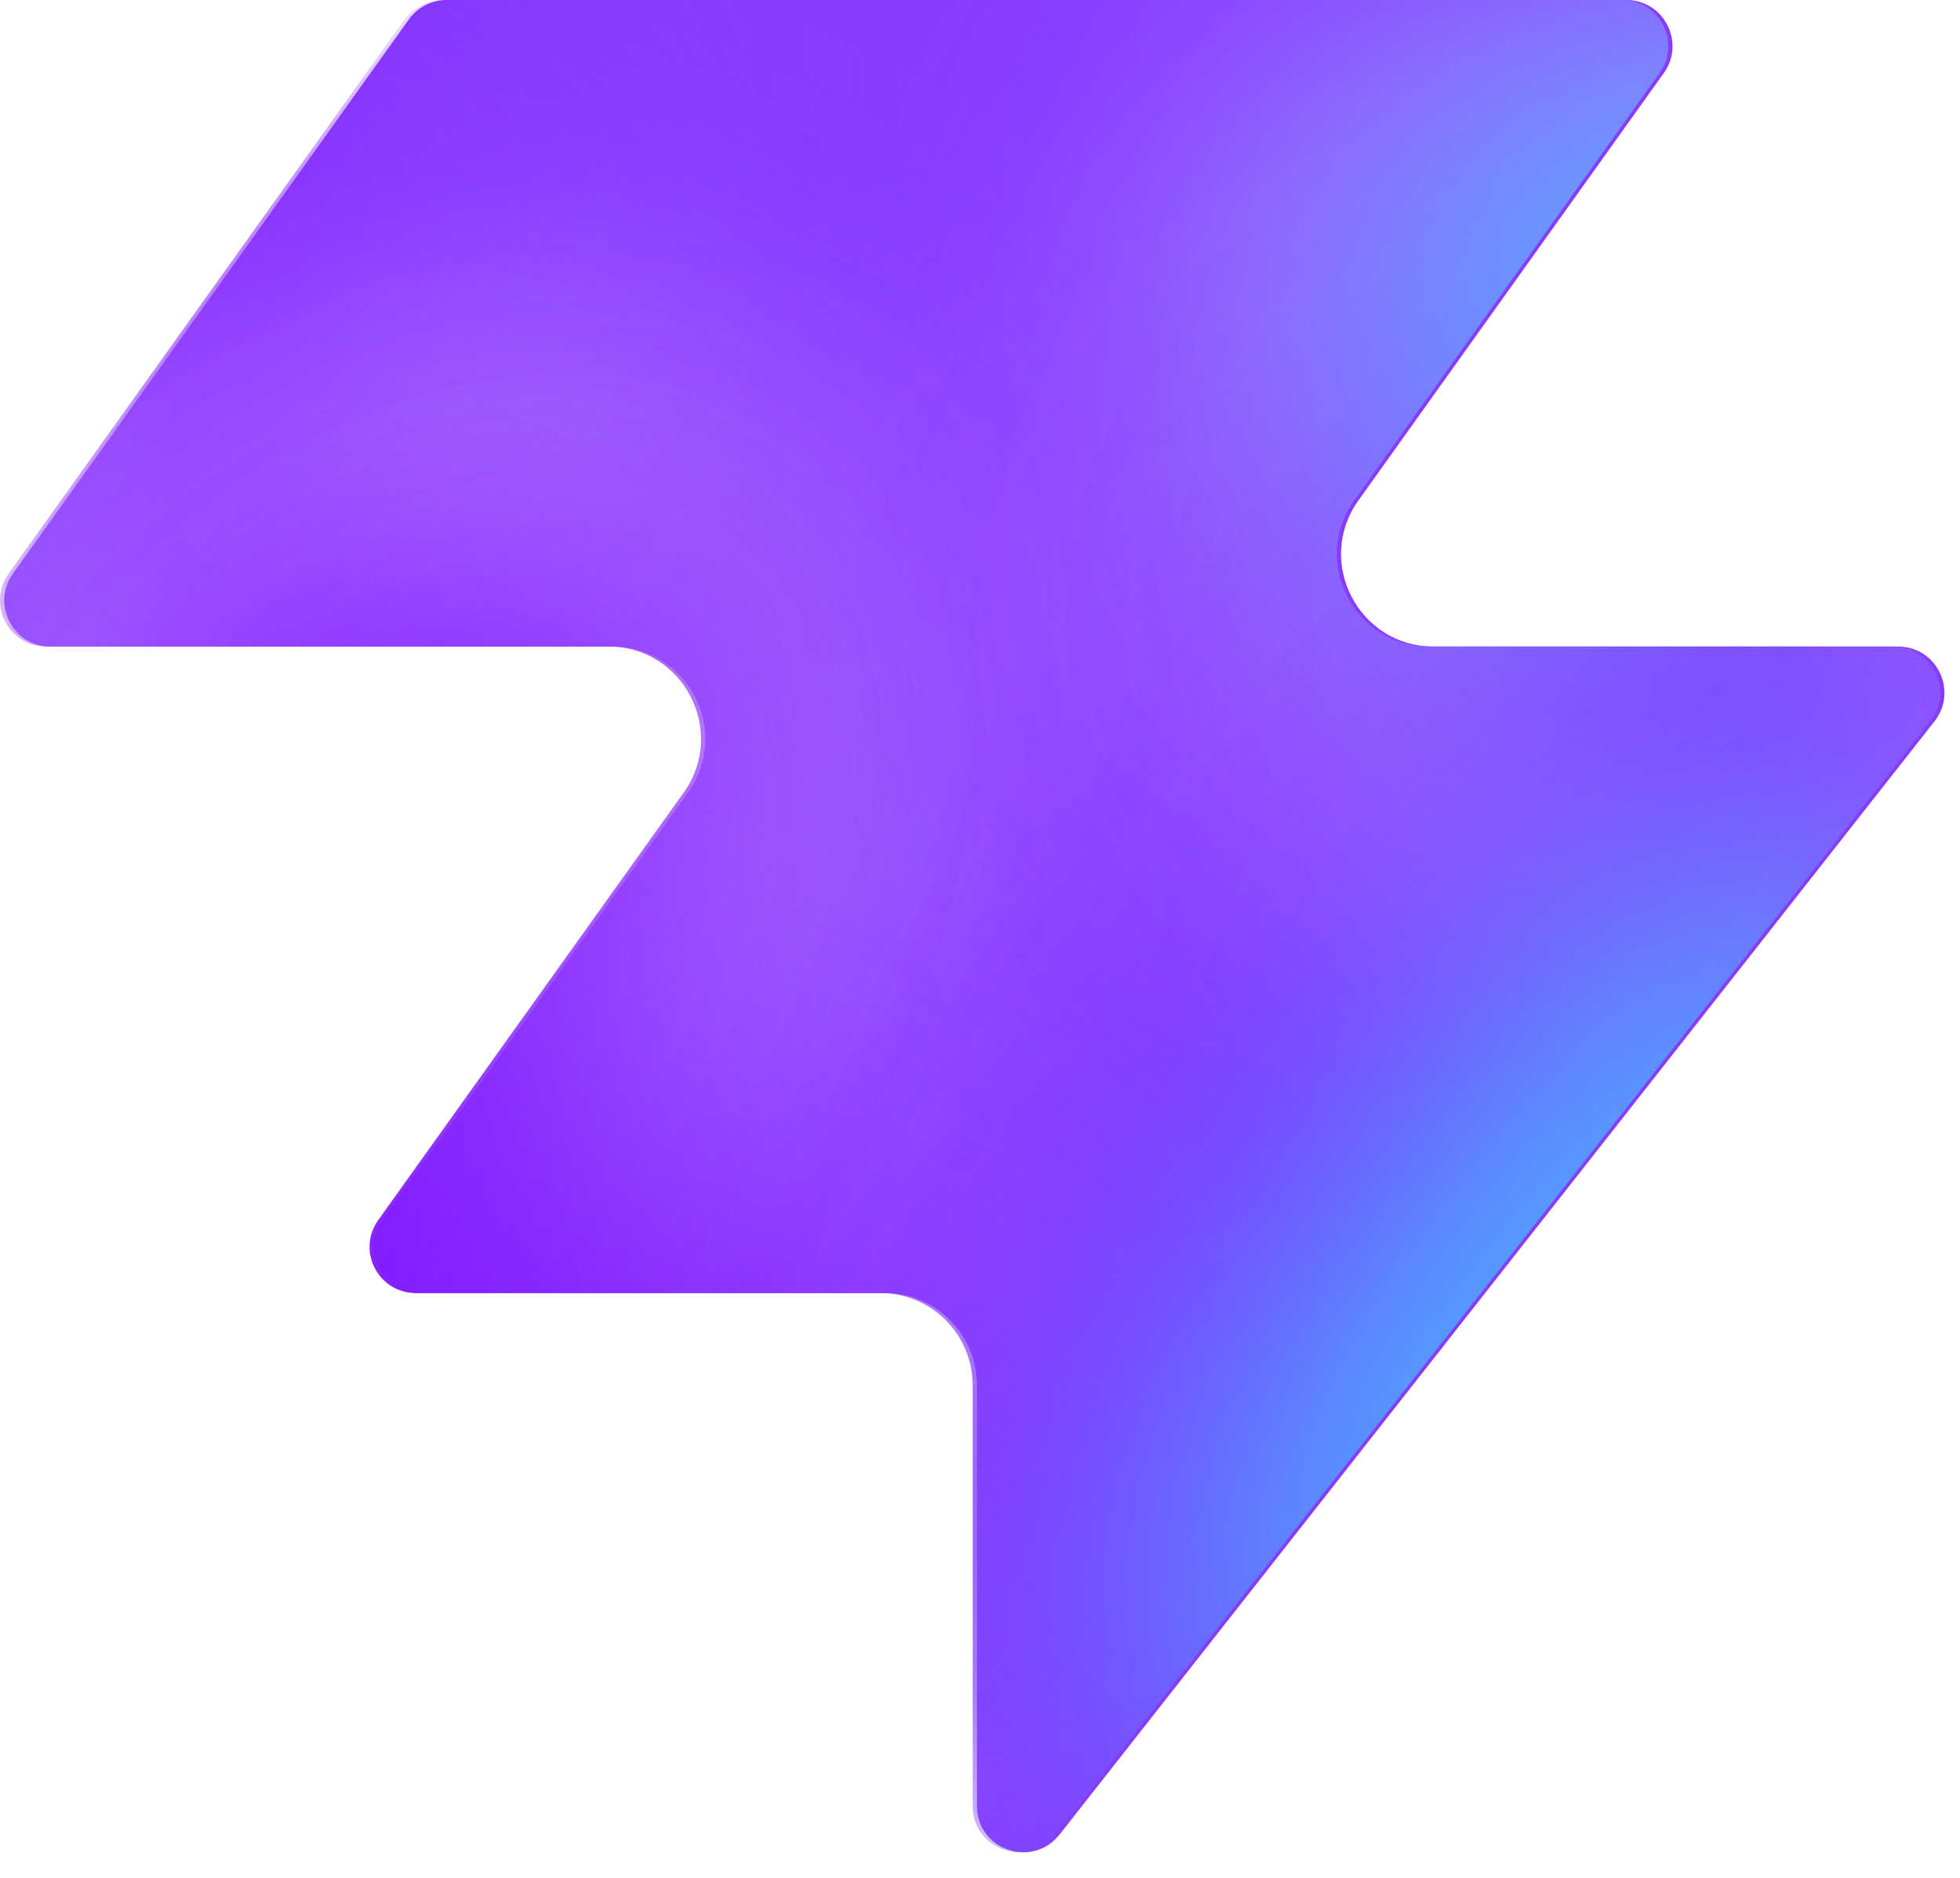
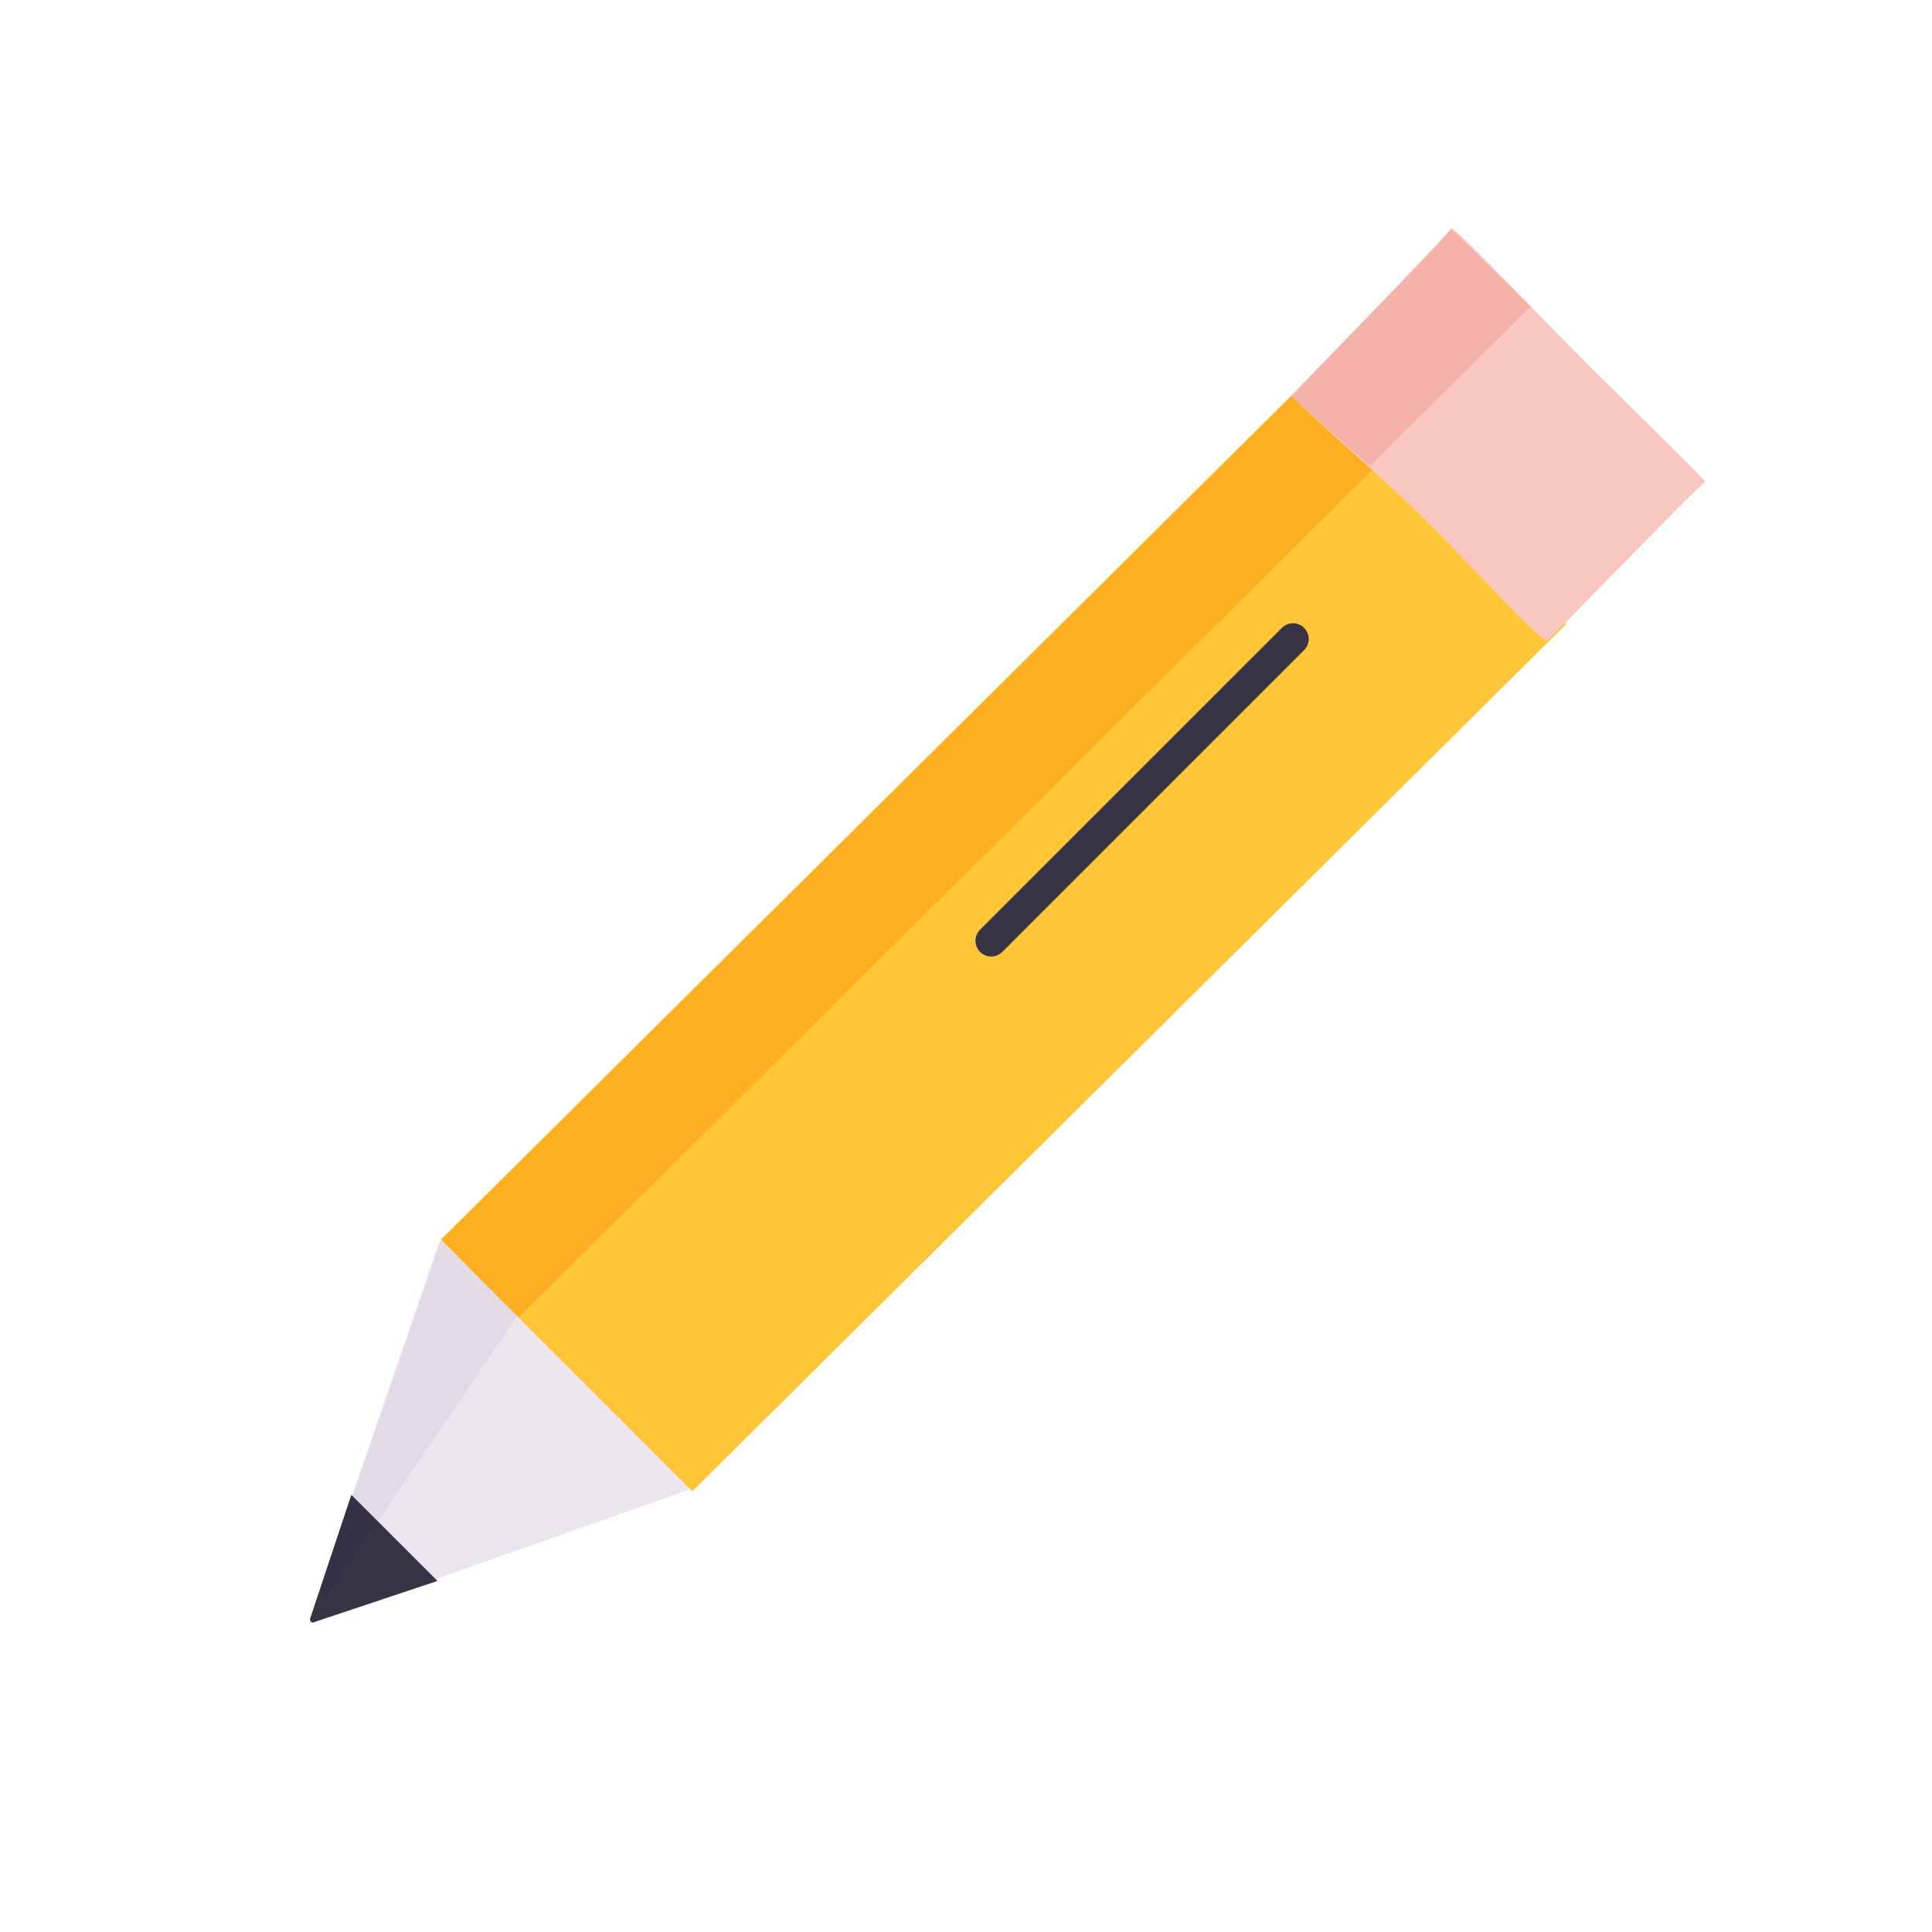
- <svg xmlns="http://www.w3.org/2000/svg" width="48" height="46" fill="none" viewBox="0 0 48 46">
-   <path fill="#863bff" d="M25.946 44.938c-.664.845-2.021.375-2.021-.698V33.937a2.26 2.26 0 0 0-2.262-2.262H10.287c-.92 0-1.456-1.04-.92-1.788l7.48-10.471c1.07-1.497 0-3.578-1.842-3.578H1.237c-.92 0-1.456-1.04-.92-1.788L10.013.474c.214-.297.556-.474.92-.474h28.894c.92 0 1.456 1.04.92 1.788l-7.48 10.471c-1.07 1.498 0 3.579 1.842 3.579h11.377c.943 0 1.473 1.088.89 1.83L25.947 44.94z" style="fill:#863bff;fill:color(display-p3 .525 .23 1);fill-opacity:1" />
-   <mask id="a" width="48" height="46" x="0" y="0" maskUnits="userSpaceOnUse" style="mask-type:alpha">
-     <path fill="#000" d="M25.842 44.938c-.664.844-2.021.375-2.021-.698V33.937a2.26 2.26 0 0 0-2.262-2.262H10.183c-.92 0-1.456-1.04-.92-1.788l7.48-10.471c1.07-1.498 0-3.579-1.842-3.579H1.133c-.92 0-1.456-1.04-.92-1.787L9.91.473c.214-.297.556-.474.92-.474h28.894c.92 0 1.456 1.04.92 1.788l-7.48 10.471c-1.07 1.498 0 3.578 1.842 3.578h11.377c.943 0 1.473 1.088.89 1.832L25.843 44.94z" style="fill:#000;fill-opacity:1" />
-   </mask>
-   <g mask="url(#a)">
-     <g filter="url(#b)">
-       <ellipse cx="5.508" cy="14.704" fill="#ede6ff" rx="5.508" ry="14.704" style="fill:#ede6ff;fill:color(display-p3 .927 .903 1);fill-opacity:1" transform="matrix(.00324 1 1 -.00324 -4.47 31.516)" />
+ <svg xmlns="http://www.w3.org/2000/svg" width="430" height="430" style="width:100%;height:100%;transform:translate3d(0,0,0);content-visibility:visible" viewBox="0 0 430 430">
+   <defs>
+     <clipPath id="a">
+       <path d="M0 0h430v430H0z" />
+     </clipPath>
+     <clipPath id="e">
+       <path d="M0 0h430v430H0z" />
+     </clipPath>
+     <clipPath id="d">
+       <path d="M0 0h430v430H0z" />
+     </clipPath>
+     <clipPath id="c">
+       <path d="M0 0h430v430H0z" />
+     </clipPath>
+     <clipPath id="b">
+       <path d="M0 0h430v430H0z" />
+     </clipPath>
+   </defs>
+   <g clip-path="url(#a)">
+     <g clip-path="url(#b)" style="display:none">
+       <path class="primary" style="display:none" />
+       <path class="quaternary" style="display:none" />
+       <path class="primary" style="mix-blend-mode:multiply;display:none" />
+       <g style="display:none">
+         <path class="tertiary" />
+         <path class="tertiary" style="mix-blend-mode:multiply" />
+       </g>
+       <g style="display:none">
+         <path class="secondary" />
+         <path class="secondary" style="mix-blend-mode:multiply" />
+       </g>
+       <path fill="none" class="quaternary" style="display:none" />
+       <path fill="none" class="quaternary" style="display:none" />
    </g>
-     <g filter="url(#c)">
-       <ellipse cx="10.399" cy="29.851" fill="#ede6ff" rx="10.399" ry="29.851" style="fill:#ede6ff;fill:color(display-p3 .927 .903 1);fill-opacity:1" transform="matrix(.00324 1 1 -.00324 -39.328 7.883)" />
+     <g clip-path="url(#c)" style="display:block">
+       <path fill="#EBE6EE" d="M39.206-41.857.062 40l-39.619-81.325L2.456-58.029z" class="primary" style="display:block" transform="rotate(45 -353.701 283.491)" />
+       <path fill="#393346" d="M-13.809 13.823c.358.444 1.061.021 1.061.021l27.119-9.059-9.399-9.399-9.772-9.772-8.97 26.965s-.438.75-.039 1.244" class="quaternary" style="display:block" transform="translate(82.993 347.079)" />
+       <g opacity=".5" style="mix-blend-mode:multiply;display:block">
+         <path fill="#EBE6EE" d="m115.294 292.624-17.556-16.681-25.96 76.033-.01.031a4.91 4.91 0 0 0 .465 4.123z" class="primary" opacity="1" />
+       </g>
+       <g fill="#FFC638" style="display:block">
+         <path d="m98.1 275.896 26.764 26.765 29.239 29.238L348.557 138.93 335.6 125.973 307.817 98.19l-15.263-15.263z" class="tertiary" />
+         <path fill-opacity=".5" d="m92.283-108.175 17.353 17.353-196.341 194.997-17.431-17.431z" class="tertiary" style="mix-blend-mode:multiply" transform="matrix(.99 0 0 .99 201.301 190.088)" />
+       </g>
+       <g fill="#F8C8C0" style="display:block">
+         <path d="M287.37 88.089c-.62.036 20.46 18.21 30.565 28.316 8.75 8.75 24.655 25.924 26.252 26.252.568.02 34.567-35.48 35.356-35.356-.538-1.125-18.075-18.074-27.112-27.111-9.819-9.82-28.174-29.28-29.457-29.457.53.693-34.573 36.047-35.605 37.356" class="secondary" />
+         <path fill-opacity=".5" d="m109.479-92.126-17.728-17.228-35.605 37.355 17.603 15.353z" class="secondary" style="mix-blend-mode:multiply" transform="translate(231.206 160.32)" />
+       </g>
+       <path fill="none" stroke="#393346" stroke-linecap="round" stroke-linejoin="round" stroke-width="7" d="M0-47.5v95" class="quaternary" style="display:block" transform="rotate(45 -85.118 394.742)" />
    </g>
-     <g filter="url(#d)">
-       <ellipse cx="5.508" cy="30.487" fill="#7e14ff" rx="5.508" ry="30.487" style="fill:#7e14ff;fill:color(display-p3 .492 .077 1);fill-opacity:1" transform="rotate(89.814 -25.913 -14.639)scale(1 -1)" />
+     <g clip-path="url(#d)" style="display:none">
+       <path class="primary" style="display:none" />
+       <path class="quaternary" style="display:none" />
+       <path class="primary" style="mix-blend-mode:multiply;display:none" />
+       <g style="display:none">
+         <path class="tertiary" />
+         <path class="tertiary" style="mix-blend-mode:multiply" />
+       </g>
+       <g style="display:none">
+         <path class="secondary" />
+         <path class="secondary" style="mix-blend-mode:multiply" />
+       </g>
+       <path fill="none" class="quaternary" style="display:none" />
    </g>
-     <g filter="url(#e)">
-       <ellipse cx="5.508" cy="30.599" fill="#7e14ff" rx="5.508" ry="30.599" style="fill:#7e14ff;fill:color(display-p3 .492 .077 1);fill-opacity:1" transform="rotate(89.814 -32.644 -3.334)scale(1 -1)" />
-     </g>
-     <g filter="url(#f)">
-       <ellipse cx="5.508" cy="30.599" fill="#7e14ff" rx="5.508" ry="30.599" style="fill:#7e14ff;fill:color(display-p3 .492 .077 1);fill-opacity:1" transform="matrix(.00324 1 1 -.00324 -34.34 30.47)" />
-     </g>
-     <g filter="url(#g)">
-       <ellipse cx="14.072" cy="22.078" fill="#ede6ff" rx="14.072" ry="22.078" style="fill:#ede6ff;fill:color(display-p3 .927 .903 1);fill-opacity:1" transform="rotate(93.35 24.506 48.493)scale(-1 1)" />
-     </g>
-     <g filter="url(#h)">
-       <ellipse cx="3.47" cy="21.501" fill="#7e14ff" rx="3.47" ry="21.501" style="fill:#7e14ff;fill:color(display-p3 .492 .077 1);fill-opacity:1" transform="rotate(89.009 28.708 47.59)scale(-1 1)" />
-     </g>
-     <g filter="url(#i)">
-       <ellipse cx="3.47" cy="21.501" fill="#7e14ff" rx="3.47" ry="21.501" style="fill:#7e14ff;fill:color(display-p3 .492 .077 1);fill-opacity:1" transform="rotate(89.009 28.708 47.59)scale(-1 1)" />
-     </g>
-     <g filter="url(#j)">
-       <ellipse cx=".387" cy="8.972" fill="#7e14ff" rx="4.407" ry="29.108" style="fill:#7e14ff;fill:color(display-p3 .492 .077 1);fill-opacity:1" transform="rotate(39.51 .387 8.972)" />
-     </g>
-     <g filter="url(#k)">
-       <ellipse cx="47.523" cy="-6.092" fill="#7e14ff" rx="4.407" ry="29.108" style="fill:#7e14ff;fill:color(display-p3 .492 .077 1);fill-opacity:1" transform="rotate(37.892 47.523 -6.092)" />
-     </g>
-     <g filter="url(#l)">
-       <ellipse cx="41.412" cy="6.333" fill="#47bfff" rx="5.971" ry="9.665" style="fill:#47bfff;fill:color(display-p3 .28 .748 1);fill-opacity:1" transform="rotate(37.892 41.412 6.333)" />
-     </g>
-     <g filter="url(#m)">
-       <ellipse cx="-1.879" cy="38.332" fill="#7e14ff" rx="4.407" ry="29.108" style="fill:#7e14ff;fill:color(display-p3 .492 .077 1);fill-opacity:1" transform="rotate(37.892 -1.88 38.332)" />
-     </g>
-     <g filter="url(#n)">
-       <ellipse cx="-1.879" cy="38.332" fill="#7e14ff" rx="4.407" ry="29.108" style="fill:#7e14ff;fill:color(display-p3 .492 .077 1);fill-opacity:1" transform="rotate(37.892 -1.88 38.332)" />
-     </g>
-     <g filter="url(#o)">
-       <ellipse cx="35.651" cy="29.907" fill="#7e14ff" rx="4.407" ry="29.108" style="fill:#7e14ff;fill:color(display-p3 .492 .077 1);fill-opacity:1" transform="rotate(37.892 35.651 29.907)" />
-     </g>
-     <g filter="url(#p)">
-       <ellipse cx="38.418" cy="32.4" fill="#47bfff" rx="5.971" ry="15.297" style="fill:#47bfff;fill:color(display-p3 .28 .748 1);fill-opacity:1" transform="rotate(37.892 38.418 32.4)" />
+     <g clip-path="url(#e)" style="display:none">
+       <path class="primary" style="display:none" />
+       <path class="quaternary" style="display:none" />
+       <path class="primary" style="mix-blend-mode:multiply;display:none" />
+       <g style="display:none">
+         <path class="primary" />
+         <path class="quaternary" />
+         <path class="primary" style="mix-blend-mode:multiply" />
+       </g>
+       <g style="display:none">
+         <path class="tertiary" />
+         <path class="tertiary" style="mix-blend-mode:multiply" />
+       </g>
+       <g style="display:none">
+         <path class="tertiary" />
+         <path class="tertiary" style="mix-blend-mode:multiply" />
+       </g>
+       <g style="display:none">
+         <path class="secondary" />
+         <path class="secondary" style="mix-blend-mode:multiply" />
+       </g>
+       <g style="display:none">
+         <path class="secondary" />
+         <path class="secondary" style="mix-blend-mode:multiply" />
+       </g>
+       <path fill="none" class="quaternary" style="display:none" />
+       <path fill="none" class="quaternary" style="display:none" />
+       <path fill="none" class="quaternary" style="display:none" />
    </g>
  </g>
-   <defs>
-     <filter id="b" width="60.045" height="41.654" x="-19.77" y="16.149" color-interpolation-filters="sRGB" filterUnits="userSpaceOnUse">
-       <feFlood flood-opacity="0" result="BackgroundImageFix" />
-       <feBlend in="SourceGraphic" in2="BackgroundImageFix" result="shape" />
-       <feGaussianBlur result="effect1_foregroundBlur_2002_17158" stdDeviation="7.659" />
-     </filter>
-     <filter id="c" width="90.34" height="51.437" x="-54.613" y="-7.533" color-interpolation-filters="sRGB" filterUnits="userSpaceOnUse">
-       <feFlood flood-opacity="0" result="BackgroundImageFix" />
-       <feBlend in="SourceGraphic" in2="BackgroundImageFix" result="shape" />
-       <feGaussianBlur result="effect1_foregroundBlur_2002_17158" stdDeviation="7.659" />
-     </filter>
-     <filter id="d" width="79.355" height="29.4" x="-49.64" y="2.03" color-interpolation-filters="sRGB" filterUnits="userSpaceOnUse">
-       <feFlood flood-opacity="0" result="BackgroundImageFix" />
-       <feBlend in="SourceGraphic" in2="BackgroundImageFix" result="shape" />
-       <feGaussianBlur result="effect1_foregroundBlur_2002_17158" stdDeviation="4.596" />
-     </filter>
-     <filter id="e" width="79.579" height="29.4" x="-45.045" y="20.029" color-interpolation-filters="sRGB" filterUnits="userSpaceOnUse">
-       <feFlood flood-opacity="0" result="BackgroundImageFix" />
-       <feBlend in="SourceGraphic" in2="BackgroundImageFix" result="shape" />
-       <feGaussianBlur result="effect1_foregroundBlur_2002_17158" stdDeviation="4.596" />
-     </filter>
-     <filter id="f" width="79.579" height="29.4" x="-43.513" y="21.178" color-interpolation-filters="sRGB" filterUnits="userSpaceOnUse">
-       <feFlood flood-opacity="0" result="BackgroundImageFix" />
-       <feBlend in="SourceGraphic" in2="BackgroundImageFix" result="shape" />
-       <feGaussianBlur result="effect1_foregroundBlur_2002_17158" stdDeviation="4.596" />
-     </filter>
-     <filter id="g" width="74.749" height="58.852" x="15.756" y="-17.901" color-interpolation-filters="sRGB" filterUnits="userSpaceOnUse">
-       <feFlood flood-opacity="0" result="BackgroundImageFix" />
-       <feBlend in="SourceGraphic" in2="BackgroundImageFix" result="shape" />
-       <feGaussianBlur result="effect1_foregroundBlur_2002_17158" stdDeviation="7.659" />
-     </filter>
-     <filter id="h" width="61.377" height="25.362" x="23.548" y="2.284" color-interpolation-filters="sRGB" filterUnits="userSpaceOnUse">
-       <feFlood flood-opacity="0" result="BackgroundImageFix" />
-       <feBlend in="SourceGraphic" in2="BackgroundImageFix" result="shape" />
-       <feGaussianBlur result="effect1_foregroundBlur_2002_17158" stdDeviation="4.596" />
-     </filter>
-     <filter id="i" width="61.377" height="25.362" x="23.548" y="2.284" color-interpolation-filters="sRGB" filterUnits="userSpaceOnUse">
-       <feFlood flood-opacity="0" result="BackgroundImageFix" />
-       <feBlend in="SourceGraphic" in2="BackgroundImageFix" result="shape" />
-       <feGaussianBlur result="effect1_foregroundBlur_2002_17158" stdDeviation="4.596" />
-     </filter>
-     <filter id="j" width="56.045" height="63.649" x="-27.636" y="-22.853" color-interpolation-filters="sRGB" filterUnits="userSpaceOnUse">
-       <feFlood flood-opacity="0" result="BackgroundImageFix" />
-       <feBlend in="SourceGraphic" in2="BackgroundImageFix" result="shape" />
-       <feGaussianBlur result="effect1_foregroundBlur_2002_17158" stdDeviation="4.596" />
-     </filter>
-     <filter id="k" width="54.814" height="64.646" x="20.116" y="-38.415" color-interpolation-filters="sRGB" filterUnits="userSpaceOnUse">
-       <feFlood flood-opacity="0" result="BackgroundImageFix" />
-       <feBlend in="SourceGraphic" in2="BackgroundImageFix" result="shape" />
-       <feGaussianBlur result="effect1_foregroundBlur_2002_17158" stdDeviation="4.596" />
-     </filter>
-     <filter id="l" width="33.541" height="35.313" x="24.641" y="-11.323" color-interpolation-filters="sRGB" filterUnits="userSpaceOnUse">
-       <feFlood flood-opacity="0" result="BackgroundImageFix" />
-       <feBlend in="SourceGraphic" in2="BackgroundImageFix" result="shape" />
-       <feGaussianBlur result="effect1_foregroundBlur_2002_17158" stdDeviation="4.596" />
-     </filter>
-     <filter id="m" width="54.814" height="64.646" x="-29.286" y="6.009" color-interpolation-filters="sRGB" filterUnits="userSpaceOnUse">
-       <feFlood flood-opacity="0" result="BackgroundImageFix" />
-       <feBlend in="SourceGraphic" in2="BackgroundImageFix" result="shape" />
-       <feGaussianBlur result="effect1_foregroundBlur_2002_17158" stdDeviation="4.596" />
-     </filter>
-     <filter id="n" width="54.814" height="64.646" x="-29.286" y="6.009" color-interpolation-filters="sRGB" filterUnits="userSpaceOnUse">
-       <feFlood flood-opacity="0" result="BackgroundImageFix" />
-       <feBlend in="SourceGraphic" in2="BackgroundImageFix" result="shape" />
-       <feGaussianBlur result="effect1_foregroundBlur_2002_17158" stdDeviation="4.596" />
-     </filter>
-     <filter id="o" width="54.814" height="64.646" x="8.244" y="-2.416" color-interpolation-filters="sRGB" filterUnits="userSpaceOnUse">
-       <feFlood flood-opacity="0" result="BackgroundImageFix" />
-       <feBlend in="SourceGraphic" in2="BackgroundImageFix" result="shape" />
-       <feGaussianBlur result="effect1_foregroundBlur_2002_17158" stdDeviation="4.596" />
-     </filter>
-     <filter id="p" width="39.409" height="43.623" x="18.713" y="10.588" color-interpolation-filters="sRGB" filterUnits="userSpaceOnUse">
-       <feFlood flood-opacity="0" result="BackgroundImageFix" />
-       <feBlend in="SourceGraphic" in2="BackgroundImageFix" result="shape" />
-       <feGaussianBlur result="effect1_foregroundBlur_2002_17158" stdDeviation="4.596" />
-     </filter>
-   </defs>
</svg>
